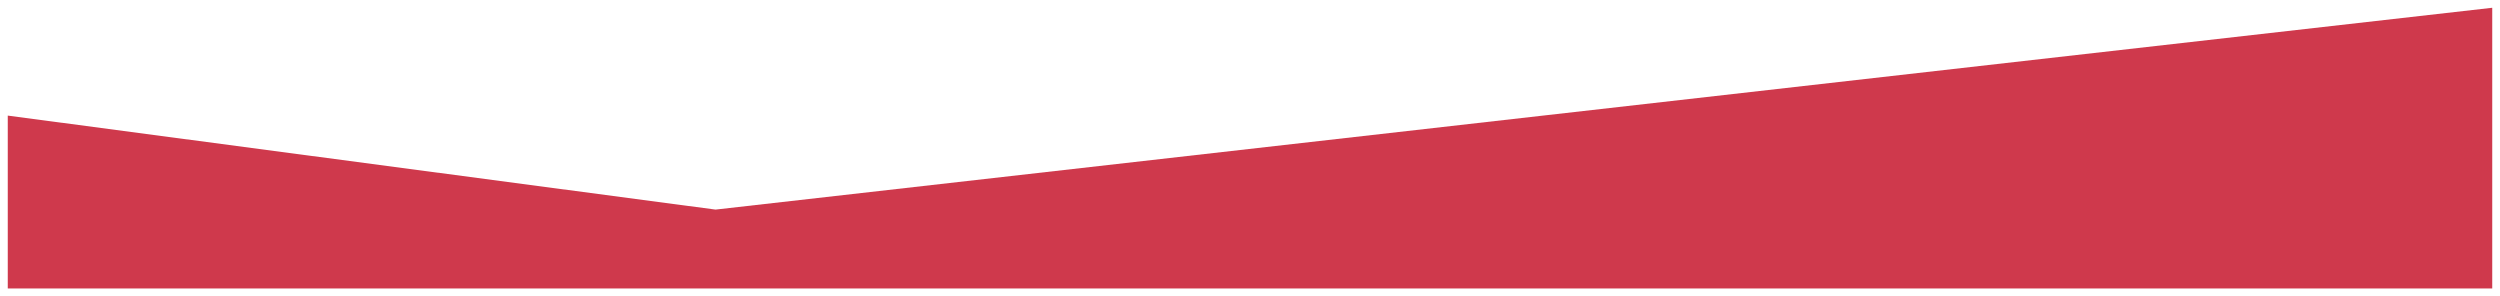
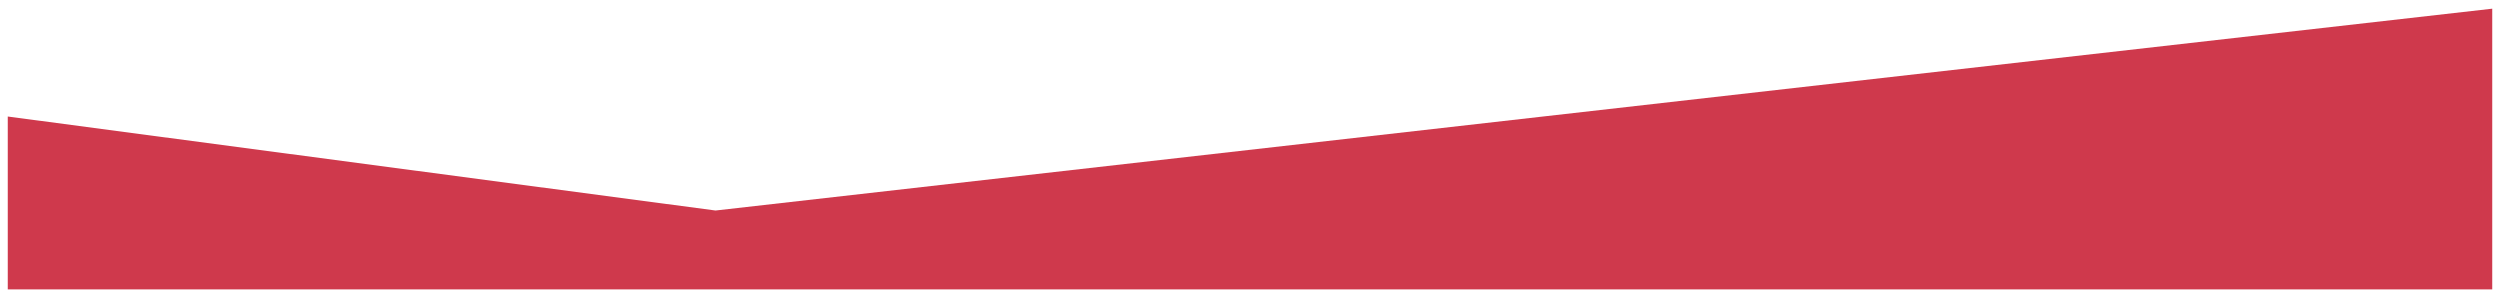
- <svg xmlns="http://www.w3.org/2000/svg" width="322px" height="38px" viewBox="0 0 322 38" version="1.1">
+ <svg xmlns="http://www.w3.org/2000/svg" width="320px" height="38px" viewBox="0 0 322 38" version="1.1">
  <defs />
  <g id="index" stroke="none" stroke-width="1" fill="none" fill-rule="evenodd">
    <g transform="translate(1, -536)" id="Path-3" stroke="#none" fill="#CF394C">
      <polygon points="5.55111512e-16 550.889 91.16 562.995 320 537 320 573.156 0 573.156" />
    </g>
  </g>
</svg>
